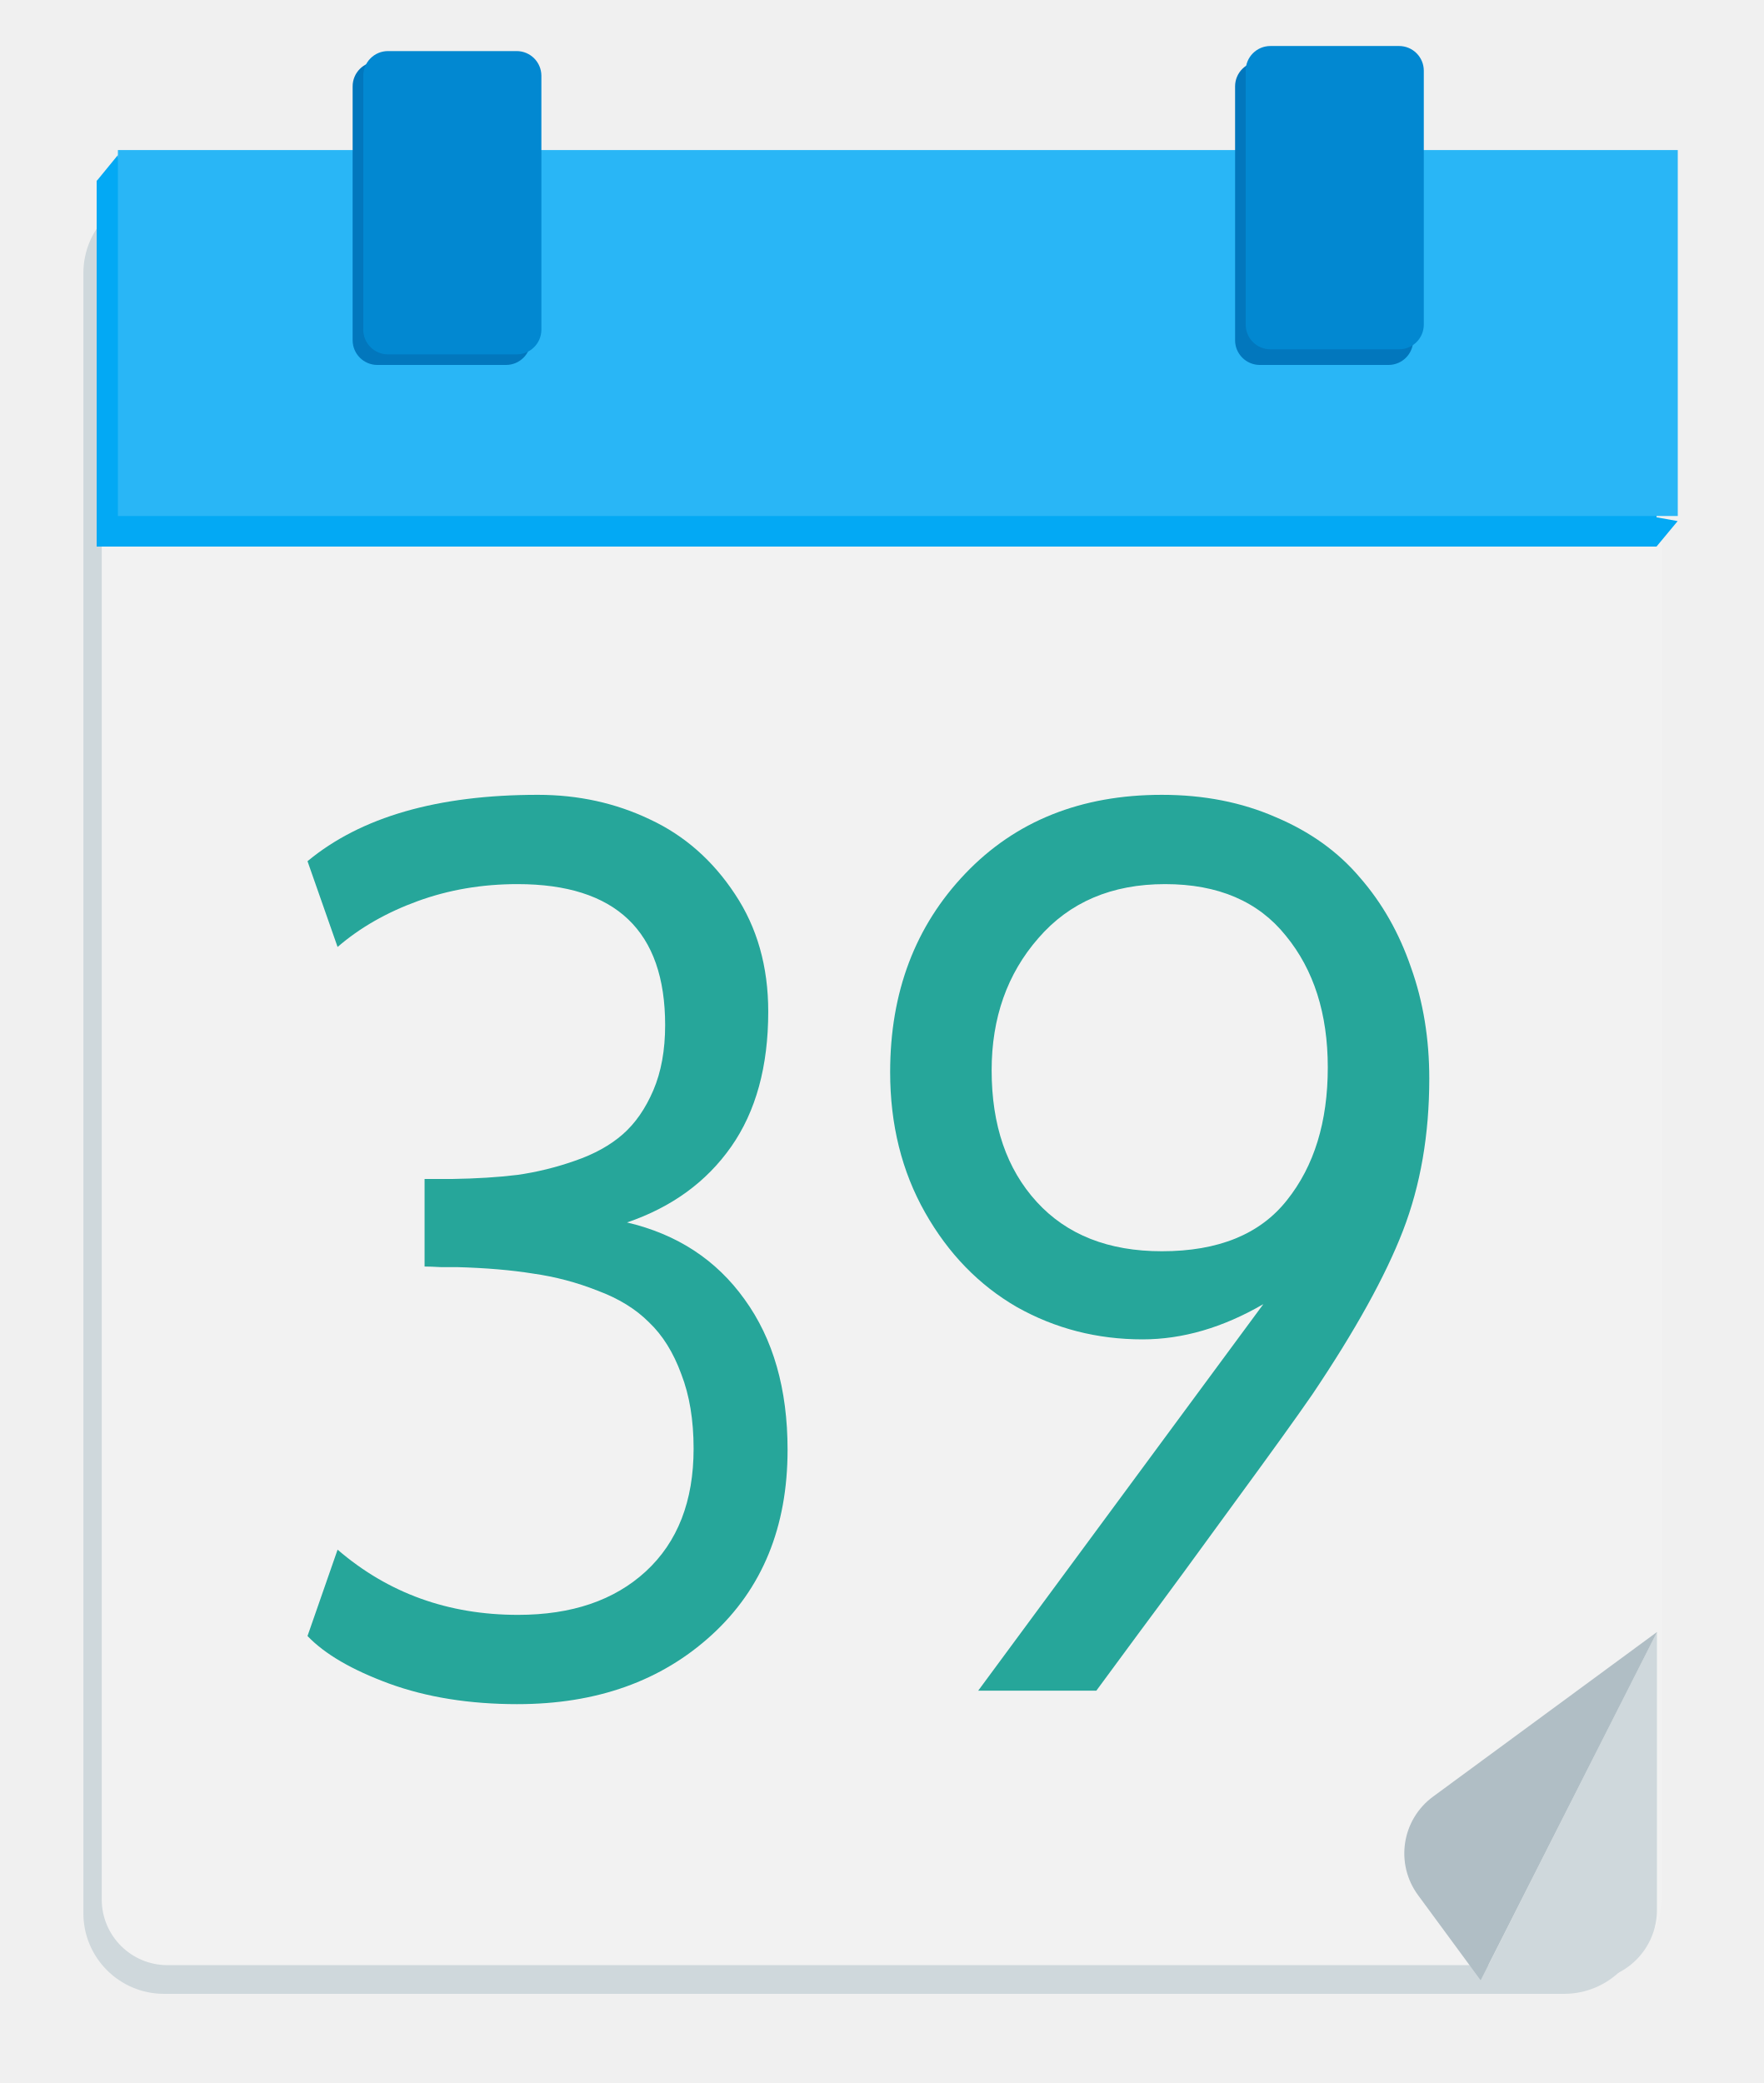
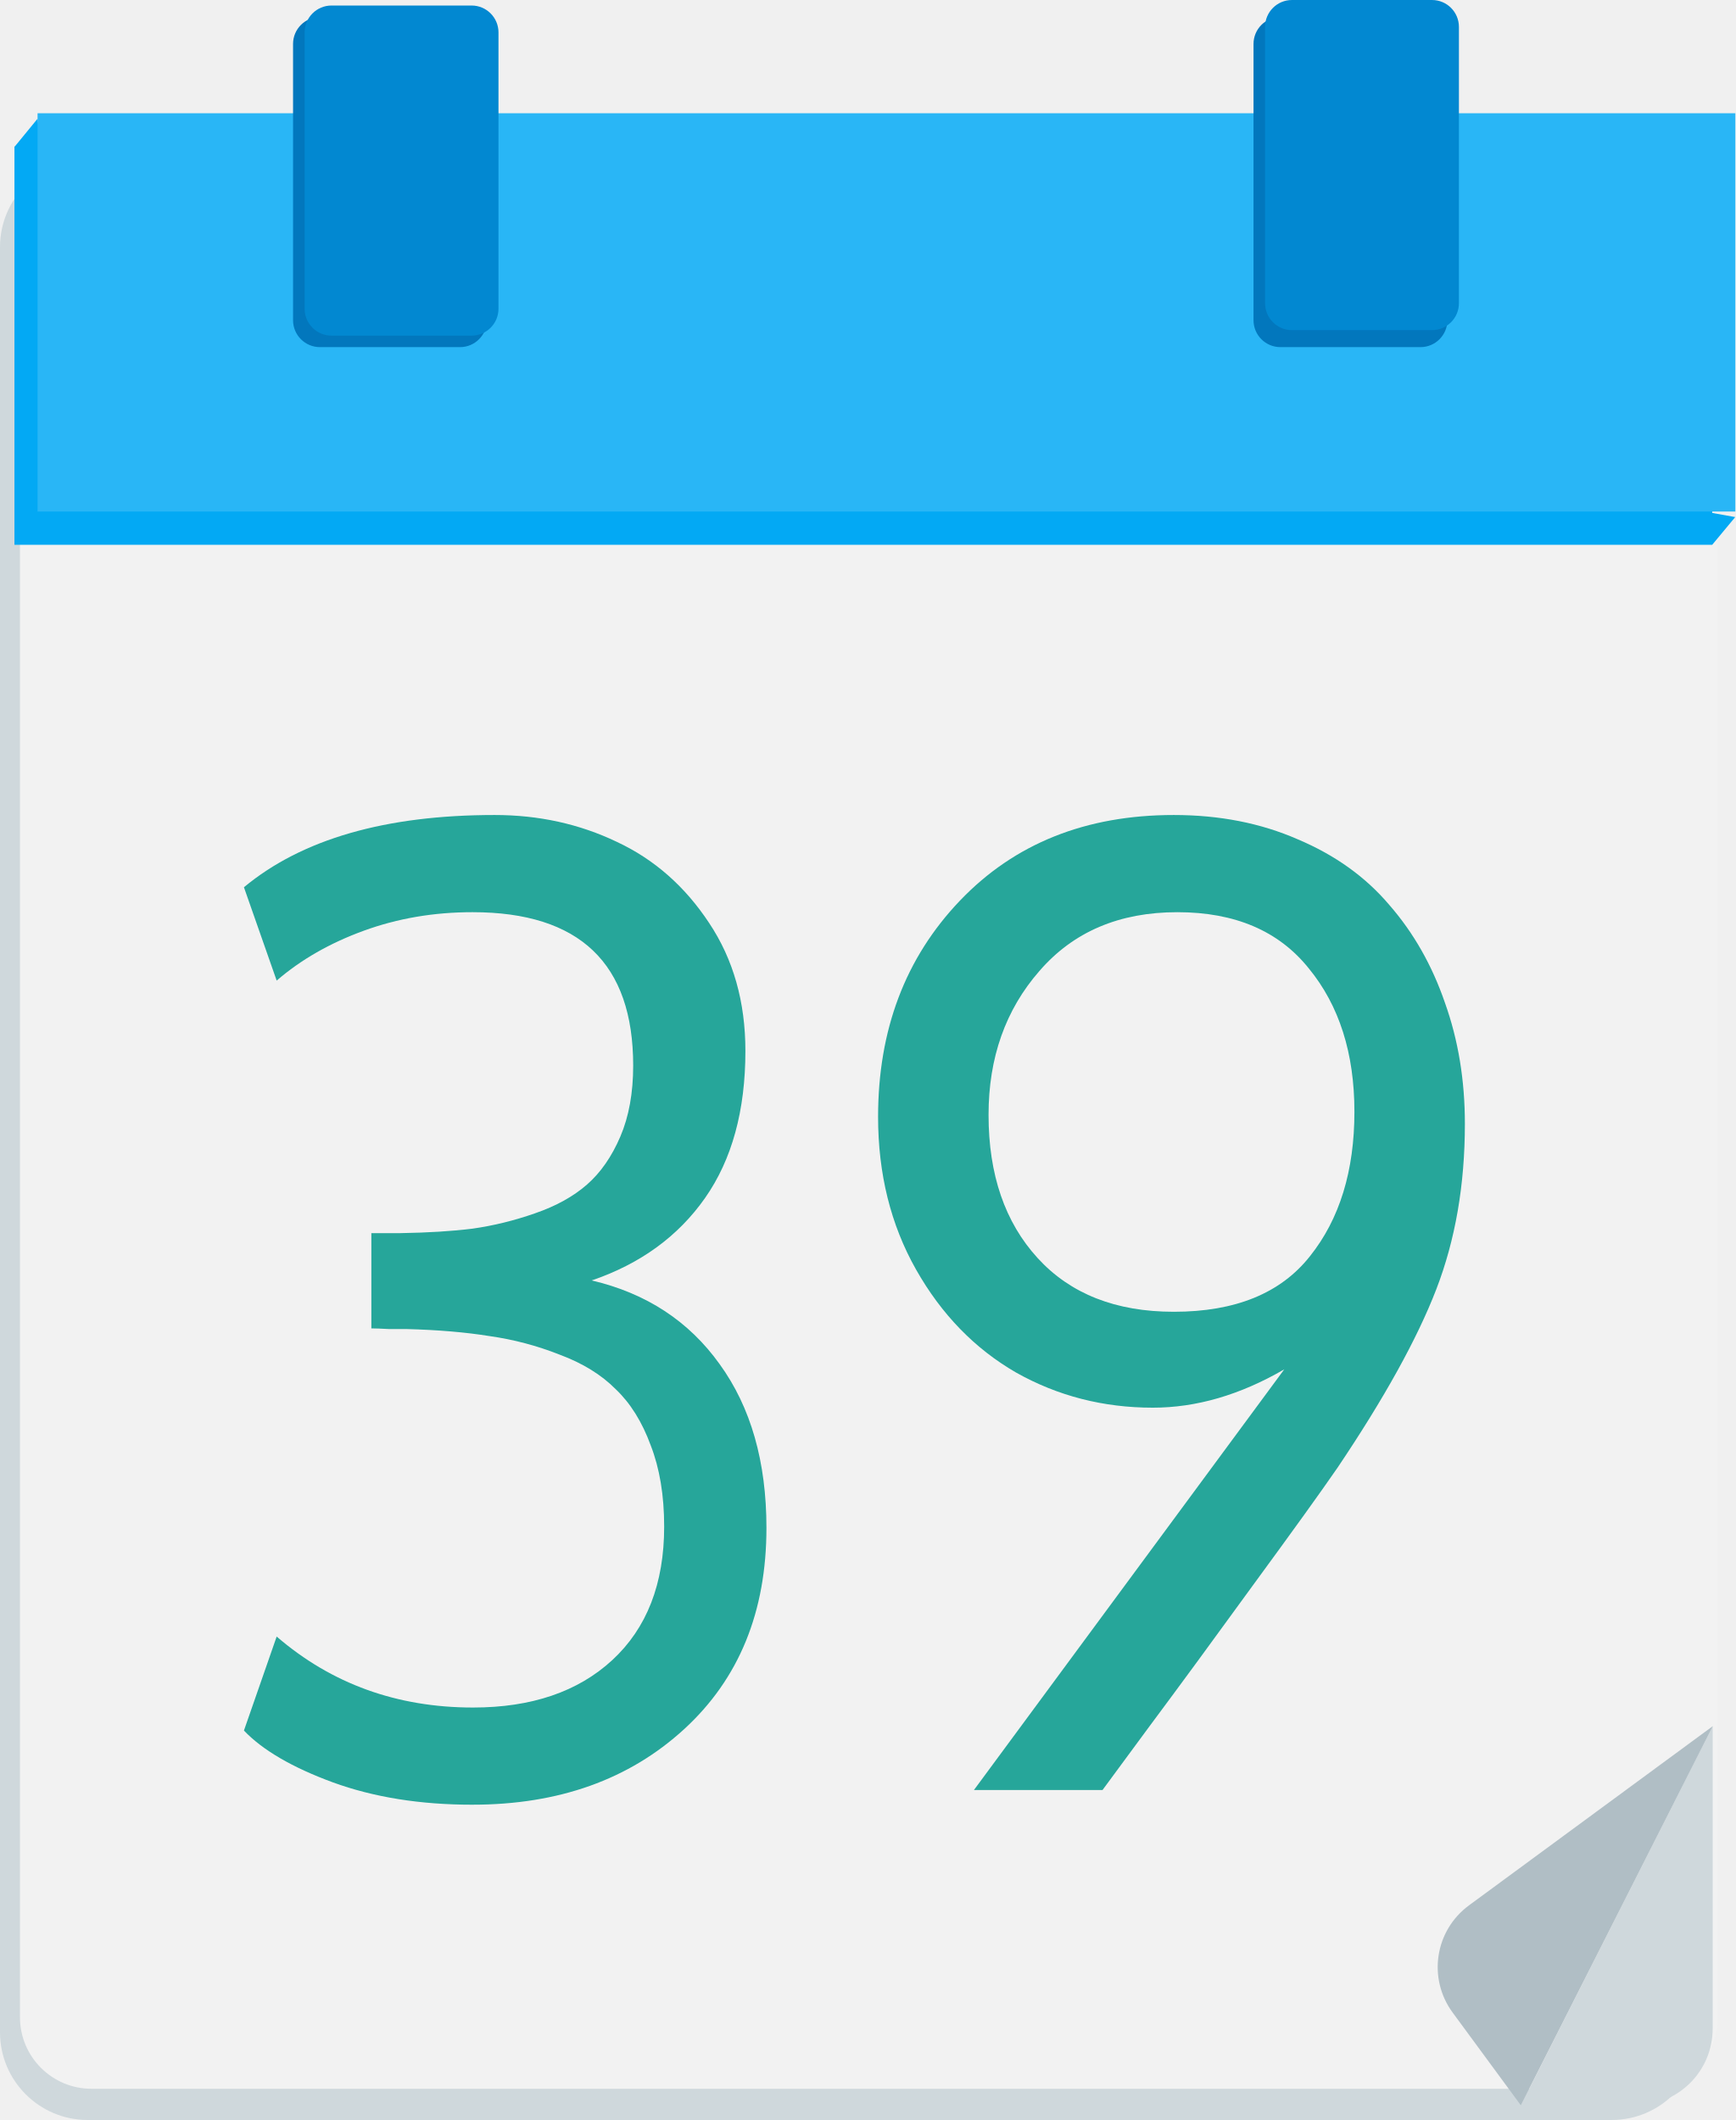
- <svg xmlns="http://www.w3.org/2000/svg" width="348" height="411" version="1.1" id="svg27">
+ <svg xmlns="http://www.w3.org/2000/svg" width="314.57" height="384.33" version="1.1" id="svg27">
  <defs id="defs31" />
-   <g id="g25" style="display:inline">
+   <g id="g25" style="display:inline" transform="translate(-16.452,-9.07763)">
    <g id="svg_1">
      <rect id="svg_2" ry="11.008" height="411.48" width="348" y="0" x="0" style="fill:#ffffff;fill-opacity:0" />
      <rect id="svg_4" ry="15.903" height="355.43" width="308.04" y="37.978" x="16.452" style="fill:#cfd8dc" />
      <rect id="svg_5" ry="12.974" height="307.76" width="307.76" y="79.988" x="20.072" style="fill:#f2f2f2" />
      <rect id="svg_6" height="72.206" width="307.76" y="35.638" x="19.072" style="fill:#03a9f4" />
      <path id="svg_7" d="m 326.832,107.838 4.17,-5.021 -4.954,-0.891 z" style="fill:#03a9f4;fill-rule:evenodd" />
      <path id="svg_9" d="m 23.252,30.608 -4.133,5.048 4.917,0.863 z" style="fill:#03a9f4;fill-rule:evenodd" />
      <rect id="svg_10" height="72.206" width="307.76" y="29.608" x="23.262" style="fill:#29b6f6" />
      <g id="svg_11" transform="matrix(1.1718,0,0,1.1718,-177.31,61.426)" style="fill:#0277bd">
        <rect id="svg_12" ry="4.163" height="51.071" width="29.989" y="-42.04" x="210.688" />
        <rect id="svg_13" ry="4.163" height="51.071" width="29.989" y="-42.04" x="359.268" />
      </g>
      <rect id="svg_14" ry="4.878" height="59.846" width="35.142" y="10.078" x="71.672" style="fill:#0288d1" />
      <rect id="svg_15" ry="4.878" height="59.846" width="35.142" y="9.078" x="245.772" style="fill:#0288d1" />
      <path id="svg_16" d="m 326.912,321.998 -34.758,68.748 h 20.841 c 7.71,0 13.917,-6.207 13.917,-13.917 z" style="fill:#cfd8dc;fill-rule:evenodd" />
      <path id="svg_17" d="m 326.932,322.008 -34.803,68.725 -12.345,-16.792 c -4.567,-6.212 -3.242,-14.89 2.97,-19.456 z" style="fill:#b0bec5;fill-rule:evenodd" />
    </g>
    <g id="layer1" style="display:inline">
      <g aria-label="39" transform="scale(0.9560727,1.045946)" style="font-style:normal;font-weight:normal;font-size:226.947px;line-height:1.25;font-family:sans-serif;letter-spacing:0px;word-spacing:0px;fill:#26a69a;fill-opacity:1;stroke:none;stroke-width:5.674" id="text3726">
        <path d="m 106.788,321.479 q -14.849,0 -26.485,-3.878 -11.525,-3.878 -16.844,-8.976 l 6.206,-16.29 q 15.625,12.3 37.234,12.3 16.622,0 26.374,-8.2 9.862,-8.311 9.862,-23.16 0,-8.089 -2.549,-14.073 -2.438,-6.095 -6.649,-9.752 -4.1,-3.768 -10.638,-5.984 -6.427,-2.327 -13.298,-3.214 -6.76,-0.997 -15.736,-1.219 -1.108,0 -3.324,0 -2.216,-0.111 -3.324,-0.111 v -16.511 h 5.541 q 7.757,-0.111 13.63,-0.776 5.984,-0.776 11.857,-2.66 5.984,-1.884 9.862,-4.987 3.878,-3.103 6.316,-8.311 2.438,-5.208 2.438,-12.3 0,-26.595 -30.474,-26.595 -10.971,0 -20.611,3.214 -9.641,3.214 -16.511,8.643 l -6.206,-16.179 q 16.511,-12.522 47.539,-12.522 12.522,0 23.16,4.654 10.638,4.543 17.509,14.073 6.87,9.419 6.87,22.163 0,15.514 -7.646,25.487 -7.646,9.973 -21.498,14.295 15.514,3.324 24.268,14.517 8.865,11.192 8.865,28.368 0,21.83 -15.625,34.906 -15.625,13.076 -40.115,13.076 z" style="font-style:normal;font-variant:normal;font-weight:normal;font-stretch:normal;font-family:Oxygen;-inkscape-font-specification:Oxygen;fill:#26a69a;fill-opacity:1;stroke-width:5.674" id="path34" />
        <path d="m 235.776,252.664 q -14.073,0 -25.93,-6.095 -11.746,-6.206 -18.949,-17.841 -7.203,-11.635 -7.203,-26.485 0,-22.606 15.514,-37.455 15.514,-14.849 40.558,-14.849 12.965,0 23.493,4.211 10.638,4.1 17.398,11.414 6.87,7.203 10.527,16.955 3.768,9.641 3.768,20.944 0,15.846 -5.43,28.701 -5.43,12.854 -18.728,30.917 -4.765,6.316 -15.957,20.279 -11.081,13.963 -19.836,24.712 l -8.754,10.86 h -24.379 l 58.842,-72.916 q -12.522,6.649 -24.933,6.649 z m 38.231,-51.307 q 0,-15.182 -8.643,-24.822 -8.533,-9.752 -24.933,-9.752 -16.511,0 -26.152,10.195 -9.641,10.084 -9.641,24.933 0,15.514 9.308,24.822 9.308,9.308 25.82,9.308 17.509,0 25.82,-9.641 8.422,-9.641 8.422,-25.044 z" style="font-style:normal;font-variant:normal;font-weight:normal;font-stretch:normal;font-family:Oxygen;-inkscape-font-specification:Oxygen;fill:#26a69a;fill-opacity:1;stroke-width:5.674" id="path36" />
      </g>
    </g>
  </g>
-   <g id="g5">
-     <rect fill="none" id="canvas_background" height="413" width="350" y="-1" x="-1" />
+   <g id="g5" transform="translate(-16.452,-9.07763)">
+     <rect id="canvas_background" height="413" width="350" y="-1" x="-1" style="fill:none" />
  </g>
</svg>
